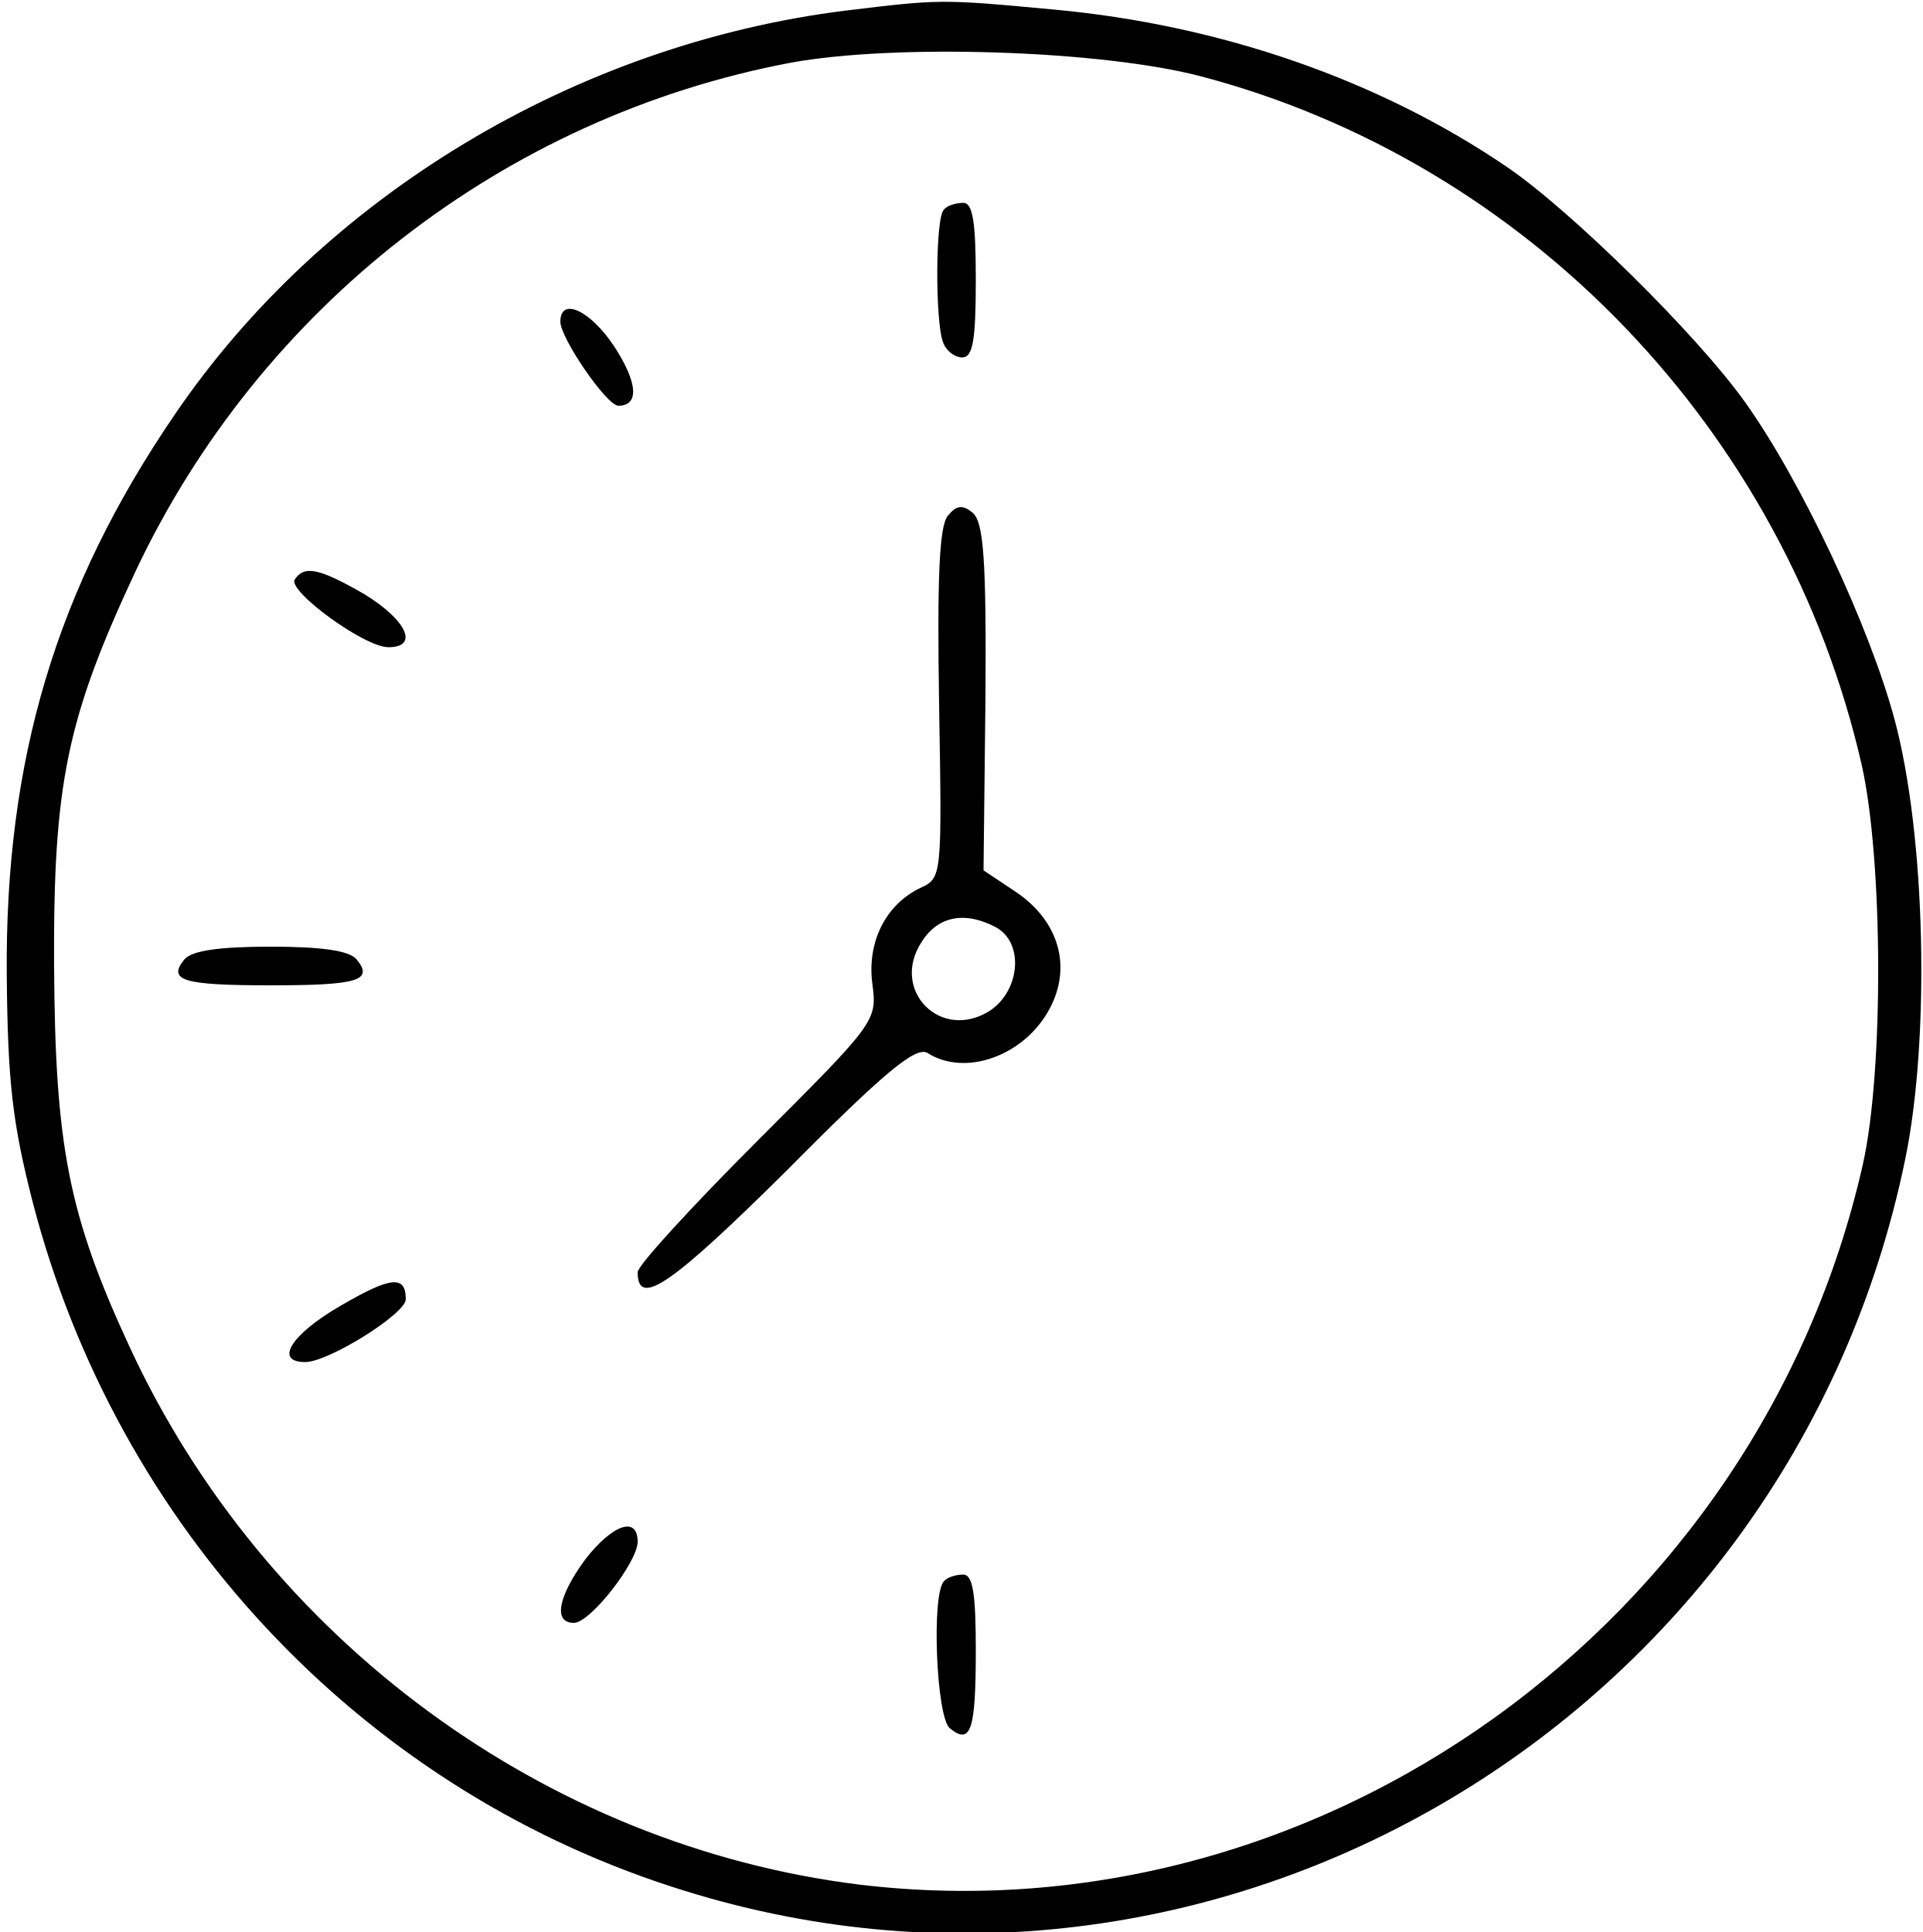
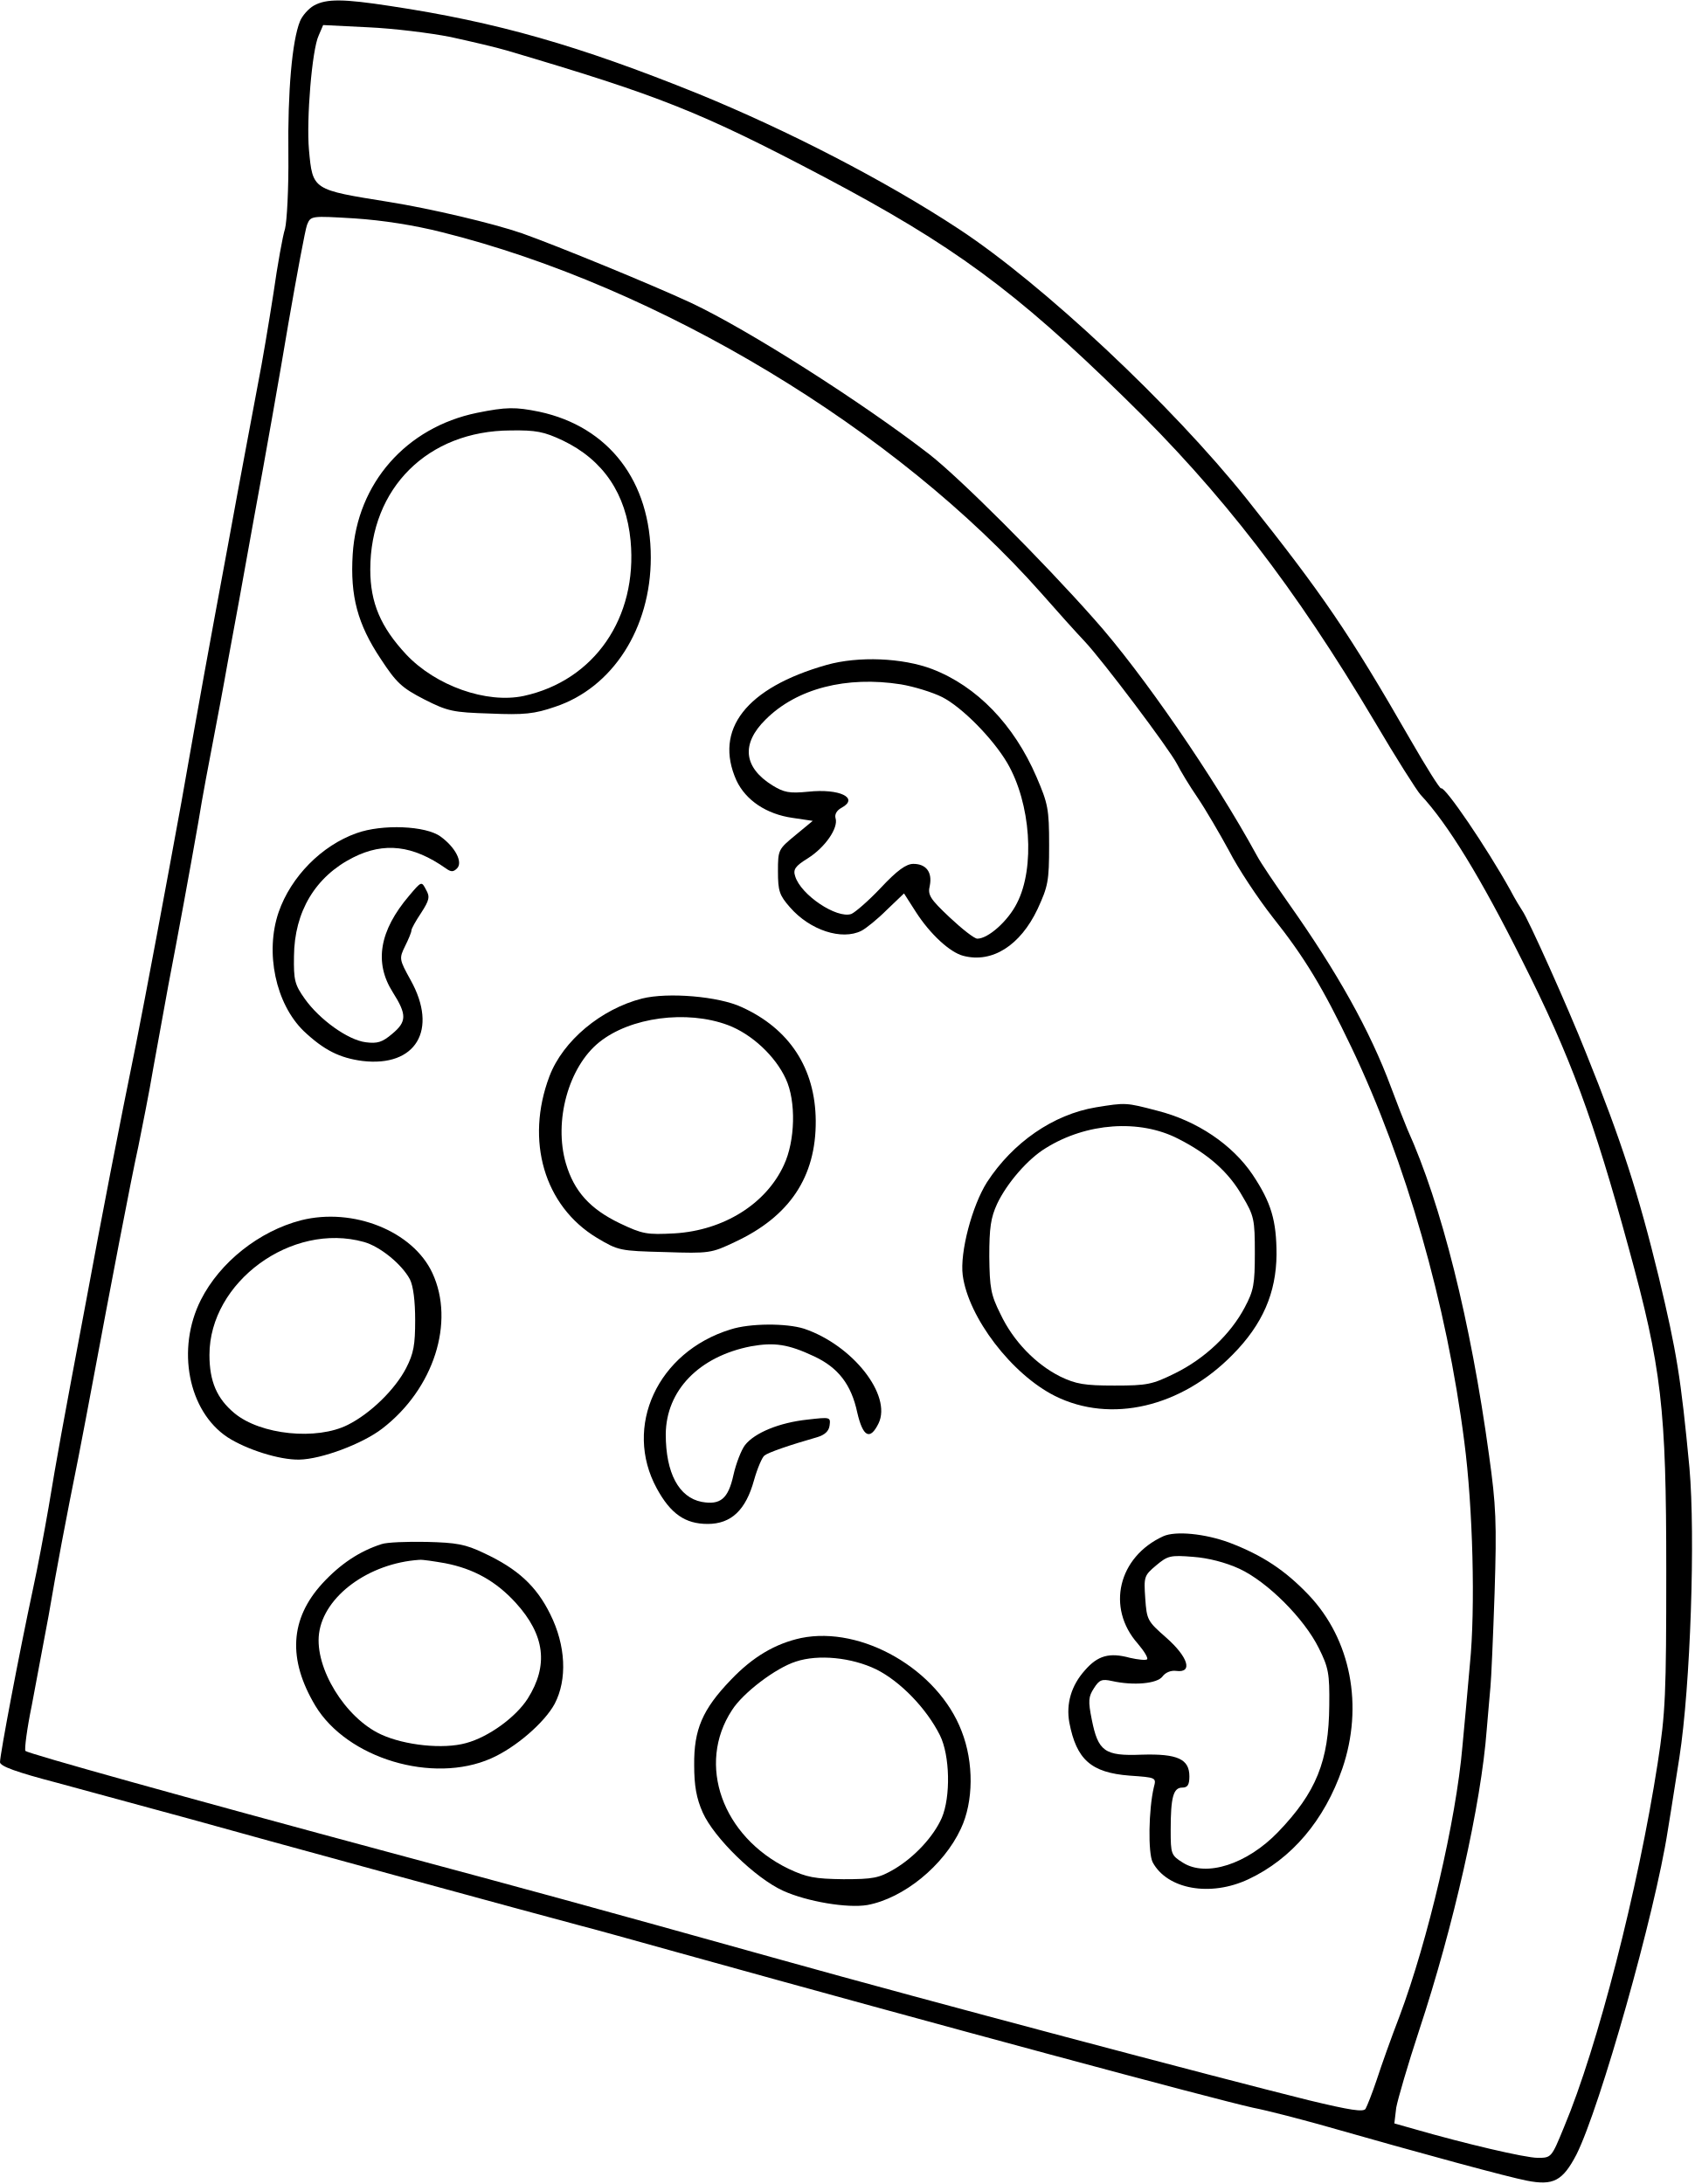
- <svg xmlns="http://www.w3.org/2000/svg" version="1.0" width="199pt" height="200pt" viewBox="0 0 199 200" preserveAspectRatio="xMidYMid meet">
-   <g transform="translate(0,200) scale(0.1,-0.1)" fill="#000000" stroke="none">
-     <path d="M875 1989 c-280 -35 -541 -193 -694 -418 -123 -180 -176 -358 -174 -581 1 -111 6 -153 27 -235 87 -335 337 -603 661 -708 560 -183 1157 170 1277 753 26 126 21 336 -11 455 -26 97 -97 248 -155 329 -50 70 -180 198 -246 243 -132 90 -296 147 -468 163 -118 11 -118 11 -217 -1z m368 -68 c338 -89 605 -367 684 -713 22 -98 23 -317 1 -414 -108 -476 -563 -802 -1038 -745 -325 40 -616 254 -756 557 -63 136 -77 208 -78 394 -1 188 13 256 84 408 129 274 382 471 678 527 108 20 322 13 425 -14z" />
-     <path d="M977 1783 c-9 -8 -9 -116 -1 -137 3 -9 12 -16 20 -16 11 0 14 18 14 80 0 60 -3 80 -13 80 -8 0 -17 -3 -20 -7z" />
-     <path d="M580 1667 c0 -17 48 -87 60 -87 22 0 20 24 -4 61 -25 38 -56 52 -56 26z" />
-     <path d="M981 1466 c-9 -11 -11 -66 -9 -195 3 -177 3 -180 -19 -190 -36 -17 -56 -56 -50 -100 5 -38 3 -40 -119 -162 -68 -68 -124 -129 -124 -136 0 -37 34 -14 154 105 102 103 134 129 146 122 39 -25 100 -3 126 45 24 44 10 92 -35 122 l-33 22 2 179 c1 143 -2 181 -13 191 -11 9 -17 8 -26 -3z m50 -426 c29 -16 25 -65 -6 -86 -51 -33 -104 21 -71 71 17 27 45 32 77 15z" />
-     <path d="M305 1400 c-7 -12 72 -70 97 -70 32 0 19 28 -25 55 -47 27 -62 30 -72 15z" />
-     <path d="M191 1007 c-18 -22 -2 -27 89 -27 91 0 107 5 89 27 -8 9 -36 13 -89 13 -53 0 -81 -4 -89 -13z" />
-     <path d="M352 648 c-50 -29 -69 -58 -36 -58 24 0 104 50 104 65 0 25 -15 24 -68 -7z" />
-     <path d="M606 386 c-28 -38 -34 -66 -12 -66 17 0 66 63 66 84 0 27 -26 18 -54 -18z" />
-     <path d="M977 363 c-13 -13 -8 -140 6 -152 22 -18 27 -2 27 81 0 58 -3 78 -13 78 -8 0 -17 -3 -20 -7z" />
+ <svg xmlns="http://www.w3.org/2000/svg" version="1.0" width="453pt" height="584pt" viewBox="0 0 453 584" preserveAspectRatio="xMidYMid meet">
+   <g transform="translate(0,584) scale(0.1,-0.1)" fill="#000000" stroke="none">
+     <path d="M839 5825 c-14 -8 -31 -27 -37 -42 -21 -52 -33 -187 -31 -355 1 -93 -4 -181 -9 -200 -6 -18 -20 -96 -31 -173 -12 -77 -30 -185 -41 -240 -10 -55 -47 -248 -80 -430 -59 -318 -71 -384 -125 -690 -43 -236 -95 -514 -121 -645 -47 -230 -92 -463 -133 -685 -66 -350 -79 -422 -101 -555 -12 -69 -30 -165 -41 -215 -39 -182 -89 -447 -89 -467 0 -11 45 -27 152 -55 84 -23 243 -66 353 -96 167 -47 951 -261 1050 -287 17 -4 136 -37 265 -73 694 -193 1422 -389 1530 -413 41 -8 120 -29 175 -44 291 -83 506 -141 557 -151 71 -14 96 -1 133 70 63 126 210 645 244 866 12 72 25 159 31 195 30 193 43 593 27 775 -23 242 -34 309 -82 510 -54 222 -100 365 -194 598 -50 126 -156 362 -171 382 -4 6 -19 30 -32 55 -64 115 -175 278 -185 272 -3 -2 -40 57 -82 130 -165 287 -235 389 -437 643 -201 252 -547 576 -771 723 -196 129 -458 264 -698 362 -317 128 -536 191 -822 234 -124 19 -170 20 -204 1z m366 -84 c55 -12 123 -28 150 -36 409 -121 516 -163 850 -339 342 -181 508 -302 802 -590 260 -253 456 -508 668 -865 57 -97 113 -185 123 -196 73 -78 161 -222 272 -444 129 -256 191 -425 284 -766 89 -324 101 -430 101 -865 0 -331 -2 -379 -23 -515 -52 -336 -161 -760 -250 -972 -34 -83 -34 -83 -71 -83 -33 0 -195 38 -330 77 l-53 15 5 42 c4 22 31 115 61 206 92 278 166 605 181 805 4 44 8 96 10 115 2 19 7 132 11 250 6 189 4 234 -15 370 -49 357 -127 669 -218 870 -8 19 -28 70 -44 113 -56 151 -144 308 -274 492 -35 50 -74 107 -85 128 -113 207 -307 489 -435 632 -139 157 -357 375 -440 440 -181 140 -484 333 -637 405 -103 48 -359 153 -452 186 -78 27 -244 66 -356 84 -205 33 -204 31 -214 140 -7 80 8 267 26 305 l12 28 121 -6 c66 -3 165 -15 220 -26z m-23 -522 c581 -145 1215 -528 1601 -964 43 -49 96 -108 117 -130 48 -51 225 -286 247 -328 9 -18 33 -58 55 -90 21 -31 59 -96 84 -142 24 -47 77 -127 117 -178 85 -107 134 -188 210 -347 146 -306 255 -687 302 -1055 23 -175 30 -447 15 -595 -6 -69 -15 -168 -20 -220 -17 -198 -92 -518 -168 -721 -22 -57 -49 -133 -61 -170 -12 -36 -26 -71 -30 -78 -6 -9 -40 -4 -152 23 -246 61 -1023 267 -1409 375 -519 145 -696 193 -1035 284 -565 152 -980 268 -987 275 -3 4 4 59 17 122 12 63 32 171 45 240 22 129 45 251 80 425 11 55 28 147 39 205 44 236 102 540 121 625 10 50 29 144 40 210 12 66 30 165 40 220 28 146 55 293 80 435 11 69 30 168 40 220 10 52 28 147 39 210 12 63 44 239 71 390 28 151 69 383 91 515 23 132 45 251 50 264 10 24 10 24 127 17 75 -5 159 -18 234 -37z" />
+     <path d="M1275 4736 c-189 -39 -320 -188 -332 -378 -7 -112 13 -187 75 -280 42 -64 56 -77 116 -108 63 -32 77 -35 176 -38 91 -4 119 -1 174 18 154 51 256 210 256 399 0 204 -112 350 -298 390 -64 13 -88 13 -167 -3z m230 -74 c108 -52 169 -142 181 -268 19 -206 -97 -374 -286 -415 -99 -21 -235 27 -314 111 -68 73 -96 138 -96 227 0 218 154 371 375 372 68 1 89 -3 140 -27z" />
+     <path d="M2210 4062 c-215 -61 -302 -173 -241 -309 25 -53 80 -90 150 -100 l54 -8 -46 -38 c-46 -38 -47 -39 -47 -97 0 -53 4 -64 32 -96 54 -62 139 -89 191 -63 12 6 43 31 68 56 l46 44 32 -50 c38 -59 91 -108 127 -117 77 -20 152 28 198 125 28 61 31 74 31 171 0 97 -3 111 -34 183 -60 139 -159 242 -279 288 -79 30 -197 35 -282 11z m199 -52 c35 -6 84 -21 110 -34 53 -27 135 -110 174 -176 63 -108 75 -280 26 -375 -24 -48 -77 -95 -106 -95 -8 0 -41 26 -74 57 -53 50 -59 60 -53 85 7 36 -10 58 -44 58 -19 0 -43 -17 -87 -64 -33 -35 -69 -66 -79 -70 -39 -13 -135 51 -150 101 -6 18 0 27 34 48 46 29 82 81 74 107 -3 10 3 21 16 28 48 26 -5 52 -89 43 -51 -5 -65 -2 -96 17 -77 48 -84 111 -18 176 83 83 216 117 362 94z" />
+     <path d="M953 3612 c-93 -33 -175 -116 -208 -211 -37 -108 -8 -245 67 -318 54 -51 96 -72 157 -80 143 -17 203 83 129 216 -31 56 -31 58 -15 91 9 18 17 37 17 42 0 5 12 26 26 47 22 34 24 43 13 62 -12 23 -12 23 -45 -16 -80 -94 -94 -179 -44 -258 38 -60 38 -79 -2 -112 -26 -22 -39 -26 -70 -22 -48 6 -124 61 -163 116 -27 38 -30 50 -29 114 1 119 57 213 158 264 83 42 160 33 248 -29 14 -10 20 -10 30 0 16 16 -4 56 -44 85 -39 29 -156 34 -225 9z" />
+     <path d="M1717 3170 c-110 -28 -212 -113 -248 -208 -65 -172 -14 -347 127 -432 57 -34 61 -35 181 -38 120 -4 125 -3 188 27 146 68 217 174 216 324 -1 140 -70 246 -198 304 -62 29 -197 40 -266 23z m229 -71 c64 -24 127 -83 155 -144 28 -60 25 -166 -5 -230 -48 -105 -162 -175 -292 -183 -75 -4 -86 -2 -147 27 -79 38 -122 85 -144 160 -33 113 7 258 89 324 83 67 234 87 344 46z" />
+     <path d="M2930 2879 c-114 -19 -222 -94 -291 -200 -40 -63 -73 -188 -65 -249 15 -113 131 -265 247 -323 149 -74 337 -30 475 111 80 81 116 165 117 267 0 91 -14 139 -64 214 -54 80 -148 144 -255 171 -84 22 -84 22 -164 9z m220 -84 c81 -41 136 -90 172 -154 31 -52 33 -62 33 -151 0 -84 -3 -101 -27 -146 -38 -72 -107 -137 -186 -176 -61 -30 -74 -33 -162 -33 -81 0 -103 4 -145 24 -66 33 -126 95 -160 167 -26 52 -29 70 -30 154 0 77 4 104 21 141 26 55 82 120 130 149 109 68 251 78 354 25z" />
+     <path d="M805 2577 c-112 -29 -217 -112 -268 -213 -66 -131 -34 -297 71 -367 51 -33 139 -61 192 -60 59 1 169 42 222 83 138 106 195 285 134 416 -52 112 -212 176 -351 141z m168 -58 c43 -12 101 -59 123 -100 9 -18 14 -58 14 -109 0 -66 -4 -89 -24 -128 -30 -58 -96 -122 -156 -152 -83 -42 -233 -27 -303 31 -47 39 -67 85 -67 156 0 195 220 356 413 302z" />
+     <path d="M1953 2285 c-195 -60 -287 -260 -197 -425 37 -68 76 -95 136 -95 63 0 102 37 124 117 9 32 22 62 28 66 10 8 64 27 141 49 20 6 31 16 33 31 3 23 2 23 -59 16 -75 -8 -141 -35 -167 -68 -10 -13 -24 -49 -31 -80 -14 -64 -35 -81 -85 -72 -61 12 -96 77 -96 181 1 117 89 208 228 235 62 11 99 6 169 -27 64 -30 99 -75 115 -150 15 -65 34 -76 57 -29 36 75 -69 209 -199 253 -47 15 -145 15 -197 -2z" />
+     <path d="M3110 1732 c-120 -55 -153 -191 -68 -287 17 -20 28 -38 25 -42 -4 -3 -24 -1 -46 4 -55 15 -86 6 -120 -33 -37 -41 -51 -90 -42 -140 19 -99 58 -134 161 -142 71 -5 72 -5 65 -31 -14 -59 -16 -176 -3 -201 39 -72 154 -93 256 -45 115 54 203 157 251 296 57 167 23 345 -90 464 -63 66 -123 106 -212 140 -65 24 -144 32 -177 17z m204 -87 c75 -35 173 -133 212 -212 26 -52 29 -68 28 -153 -1 -149 -35 -233 -137 -339 -83 -86 -192 -121 -254 -82 -32 20 -33 23 -33 88 0 87 7 113 31 113 14 0 19 7 19 30 0 46 -31 61 -128 58 -99 -4 -116 9 -133 94 -10 50 -9 61 6 84 14 22 21 25 48 19 58 -13 121 -7 135 12 8 11 23 17 37 15 45 -6 32 37 -27 89 -50 44 -52 47 -56 105 -4 58 -3 61 29 88 31 26 38 28 99 23 41 -3 87 -15 124 -32z" />
+     <path d="M1020 1711 c-59 -19 -110 -53 -158 -105 -87 -95 -93 -203 -19 -327 85 -141 314 -210 470 -141 66 29 143 96 170 146 34 65 30 156 -12 240 -37 75 -87 121 -177 163 -50 24 -74 28 -154 30 -52 1 -106 -1 -120 -6z m170 -51 c77 -15 136 -48 189 -106 78 -86 88 -167 32 -256 -32 -50 -105 -103 -165 -119 -61 -17 -164 -6 -227 23 -96 44 -178 178 -166 270 13 100 133 188 268 197 9 1 40 -4 69 -9z" />
+     <path d="M2142 1460 c-69 -15 -129 -50 -188 -112 -76 -79 -99 -133 -98 -228 0 -55 6 -89 23 -127 30 -67 140 -175 215 -209 64 -29 172 -47 225 -38 97 18 204 105 250 204 34 72 35 177 2 261 -63 165 -267 282 -429 249z m201 -84 c64 -32 134 -104 170 -176 27 -54 29 -165 5 -221 -22 -50 -73 -105 -127 -137 -41 -24 -56 -27 -136 -27 -77 1 -98 5 -147 28 -177 86 -246 279 -151 424 29 46 117 113 171 130 60 20 149 11 215 -21z" />
  </g>
</svg>
